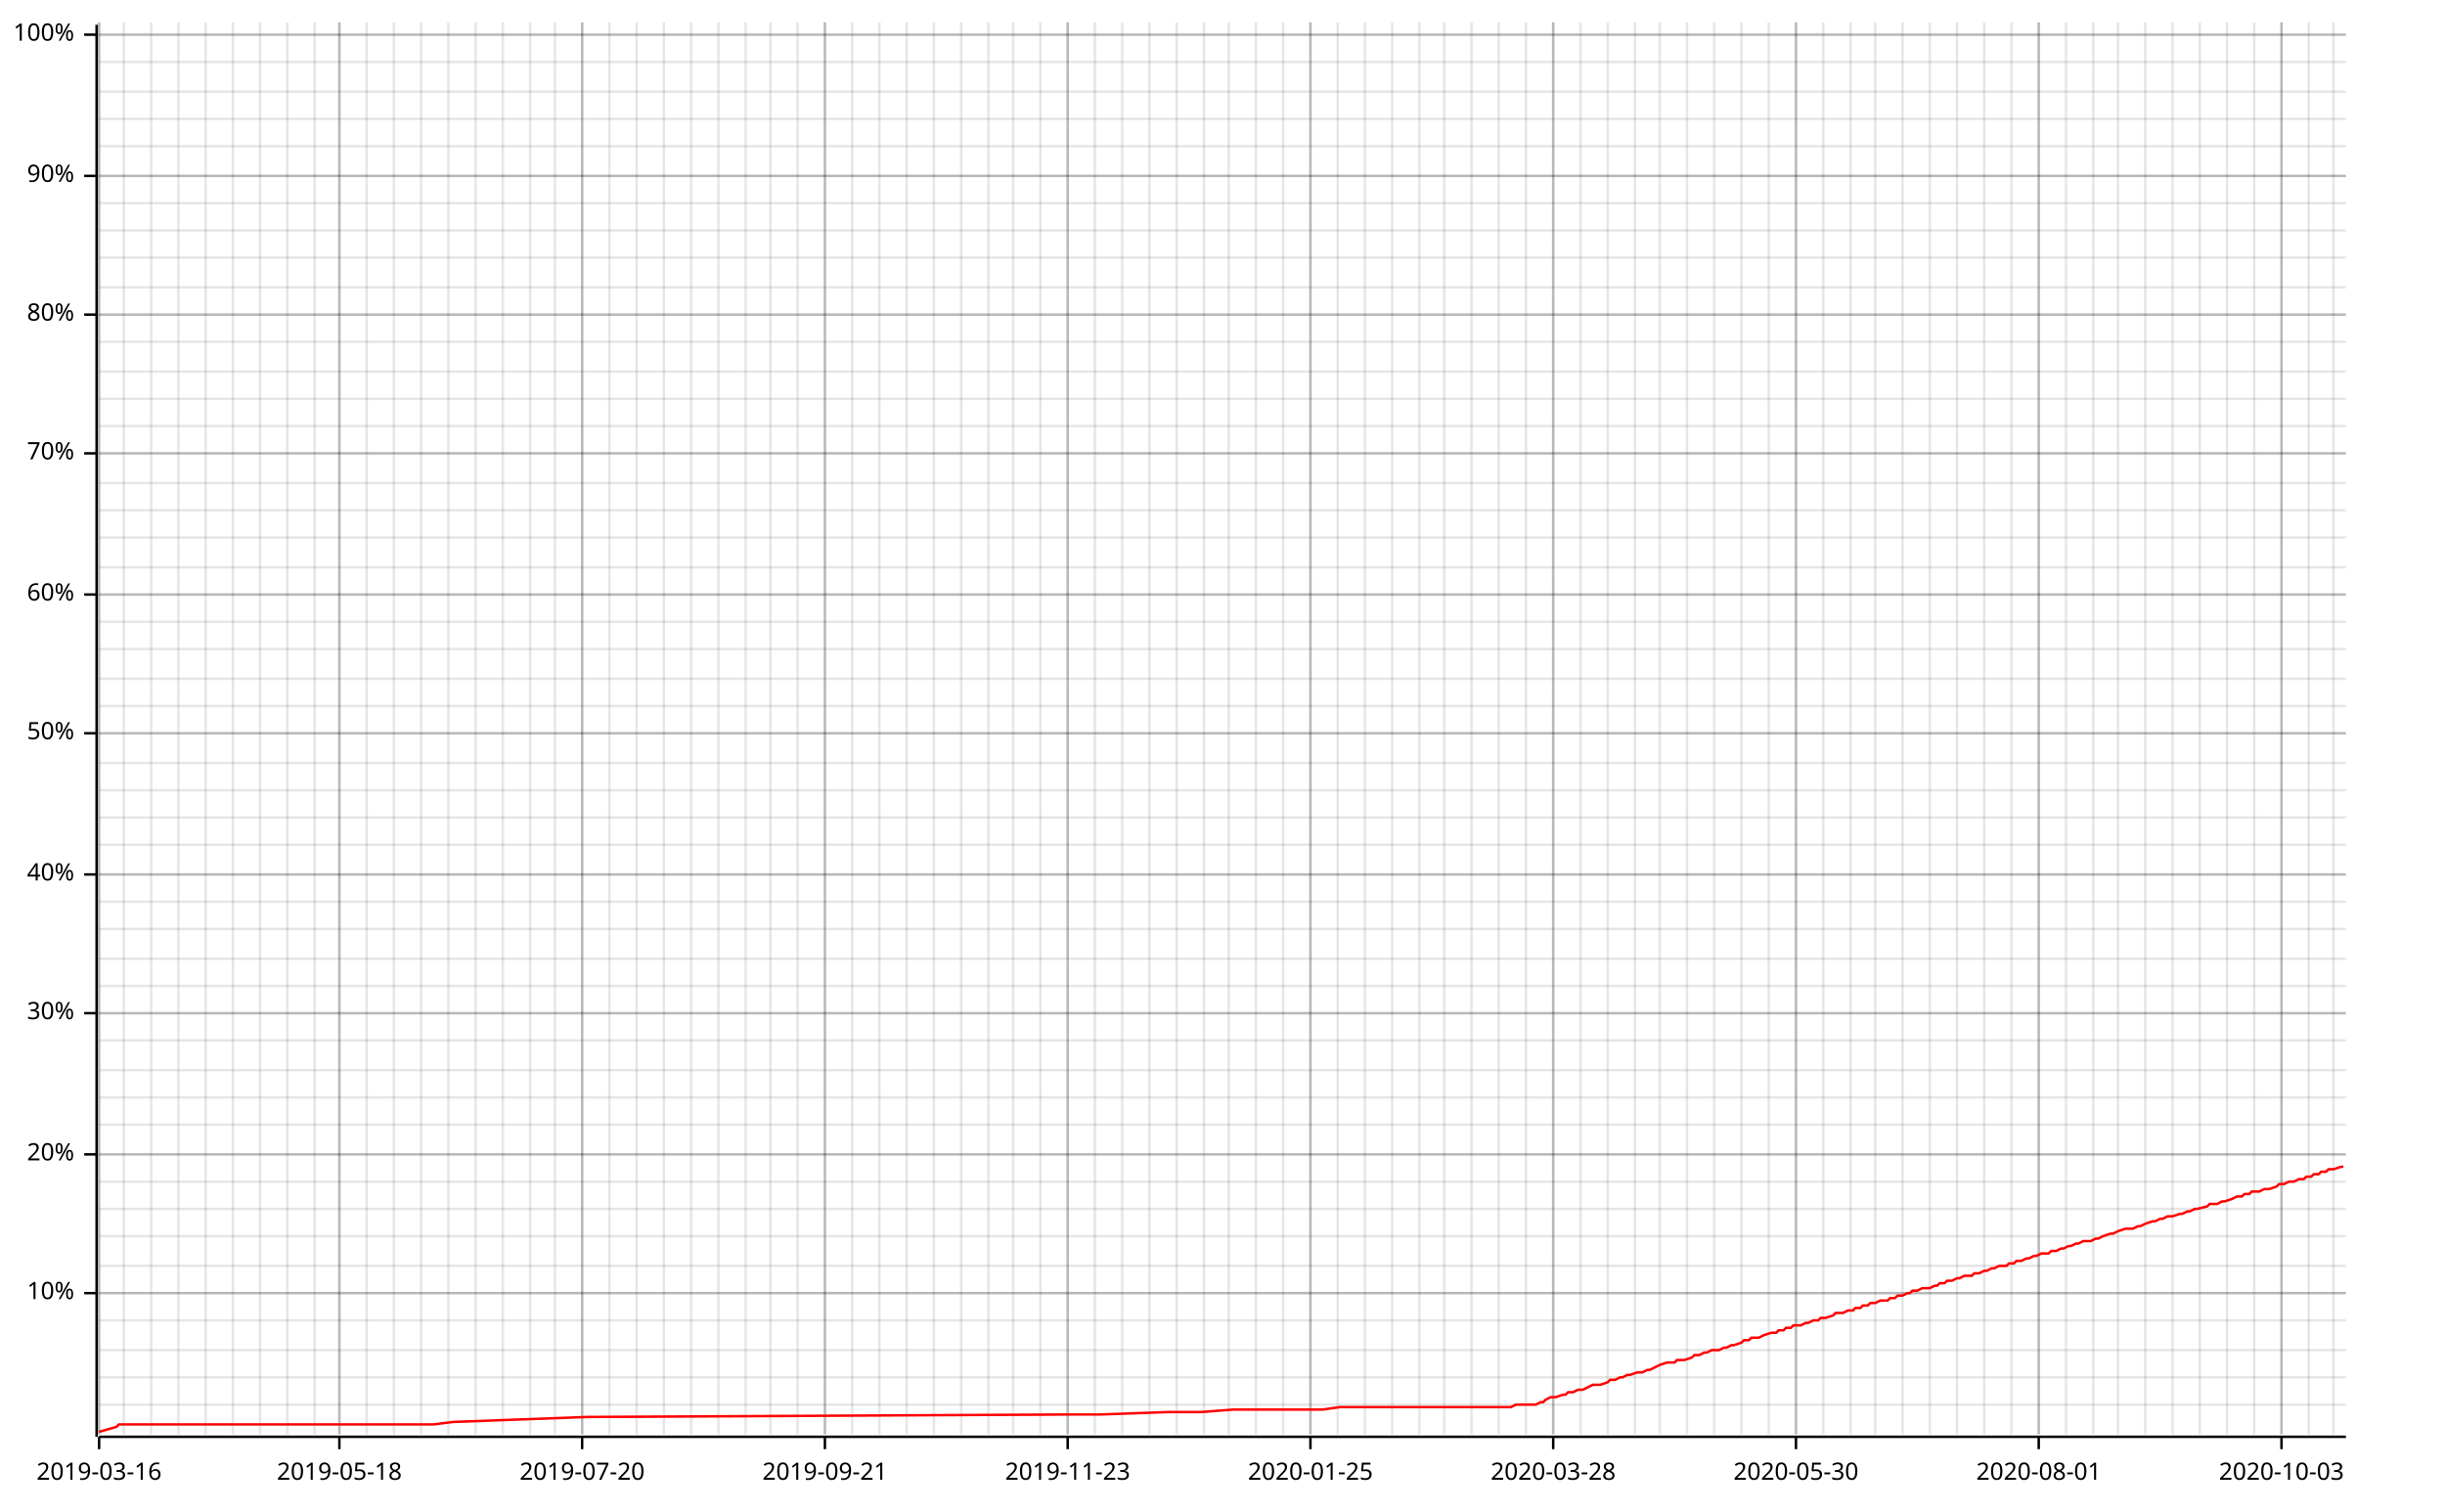
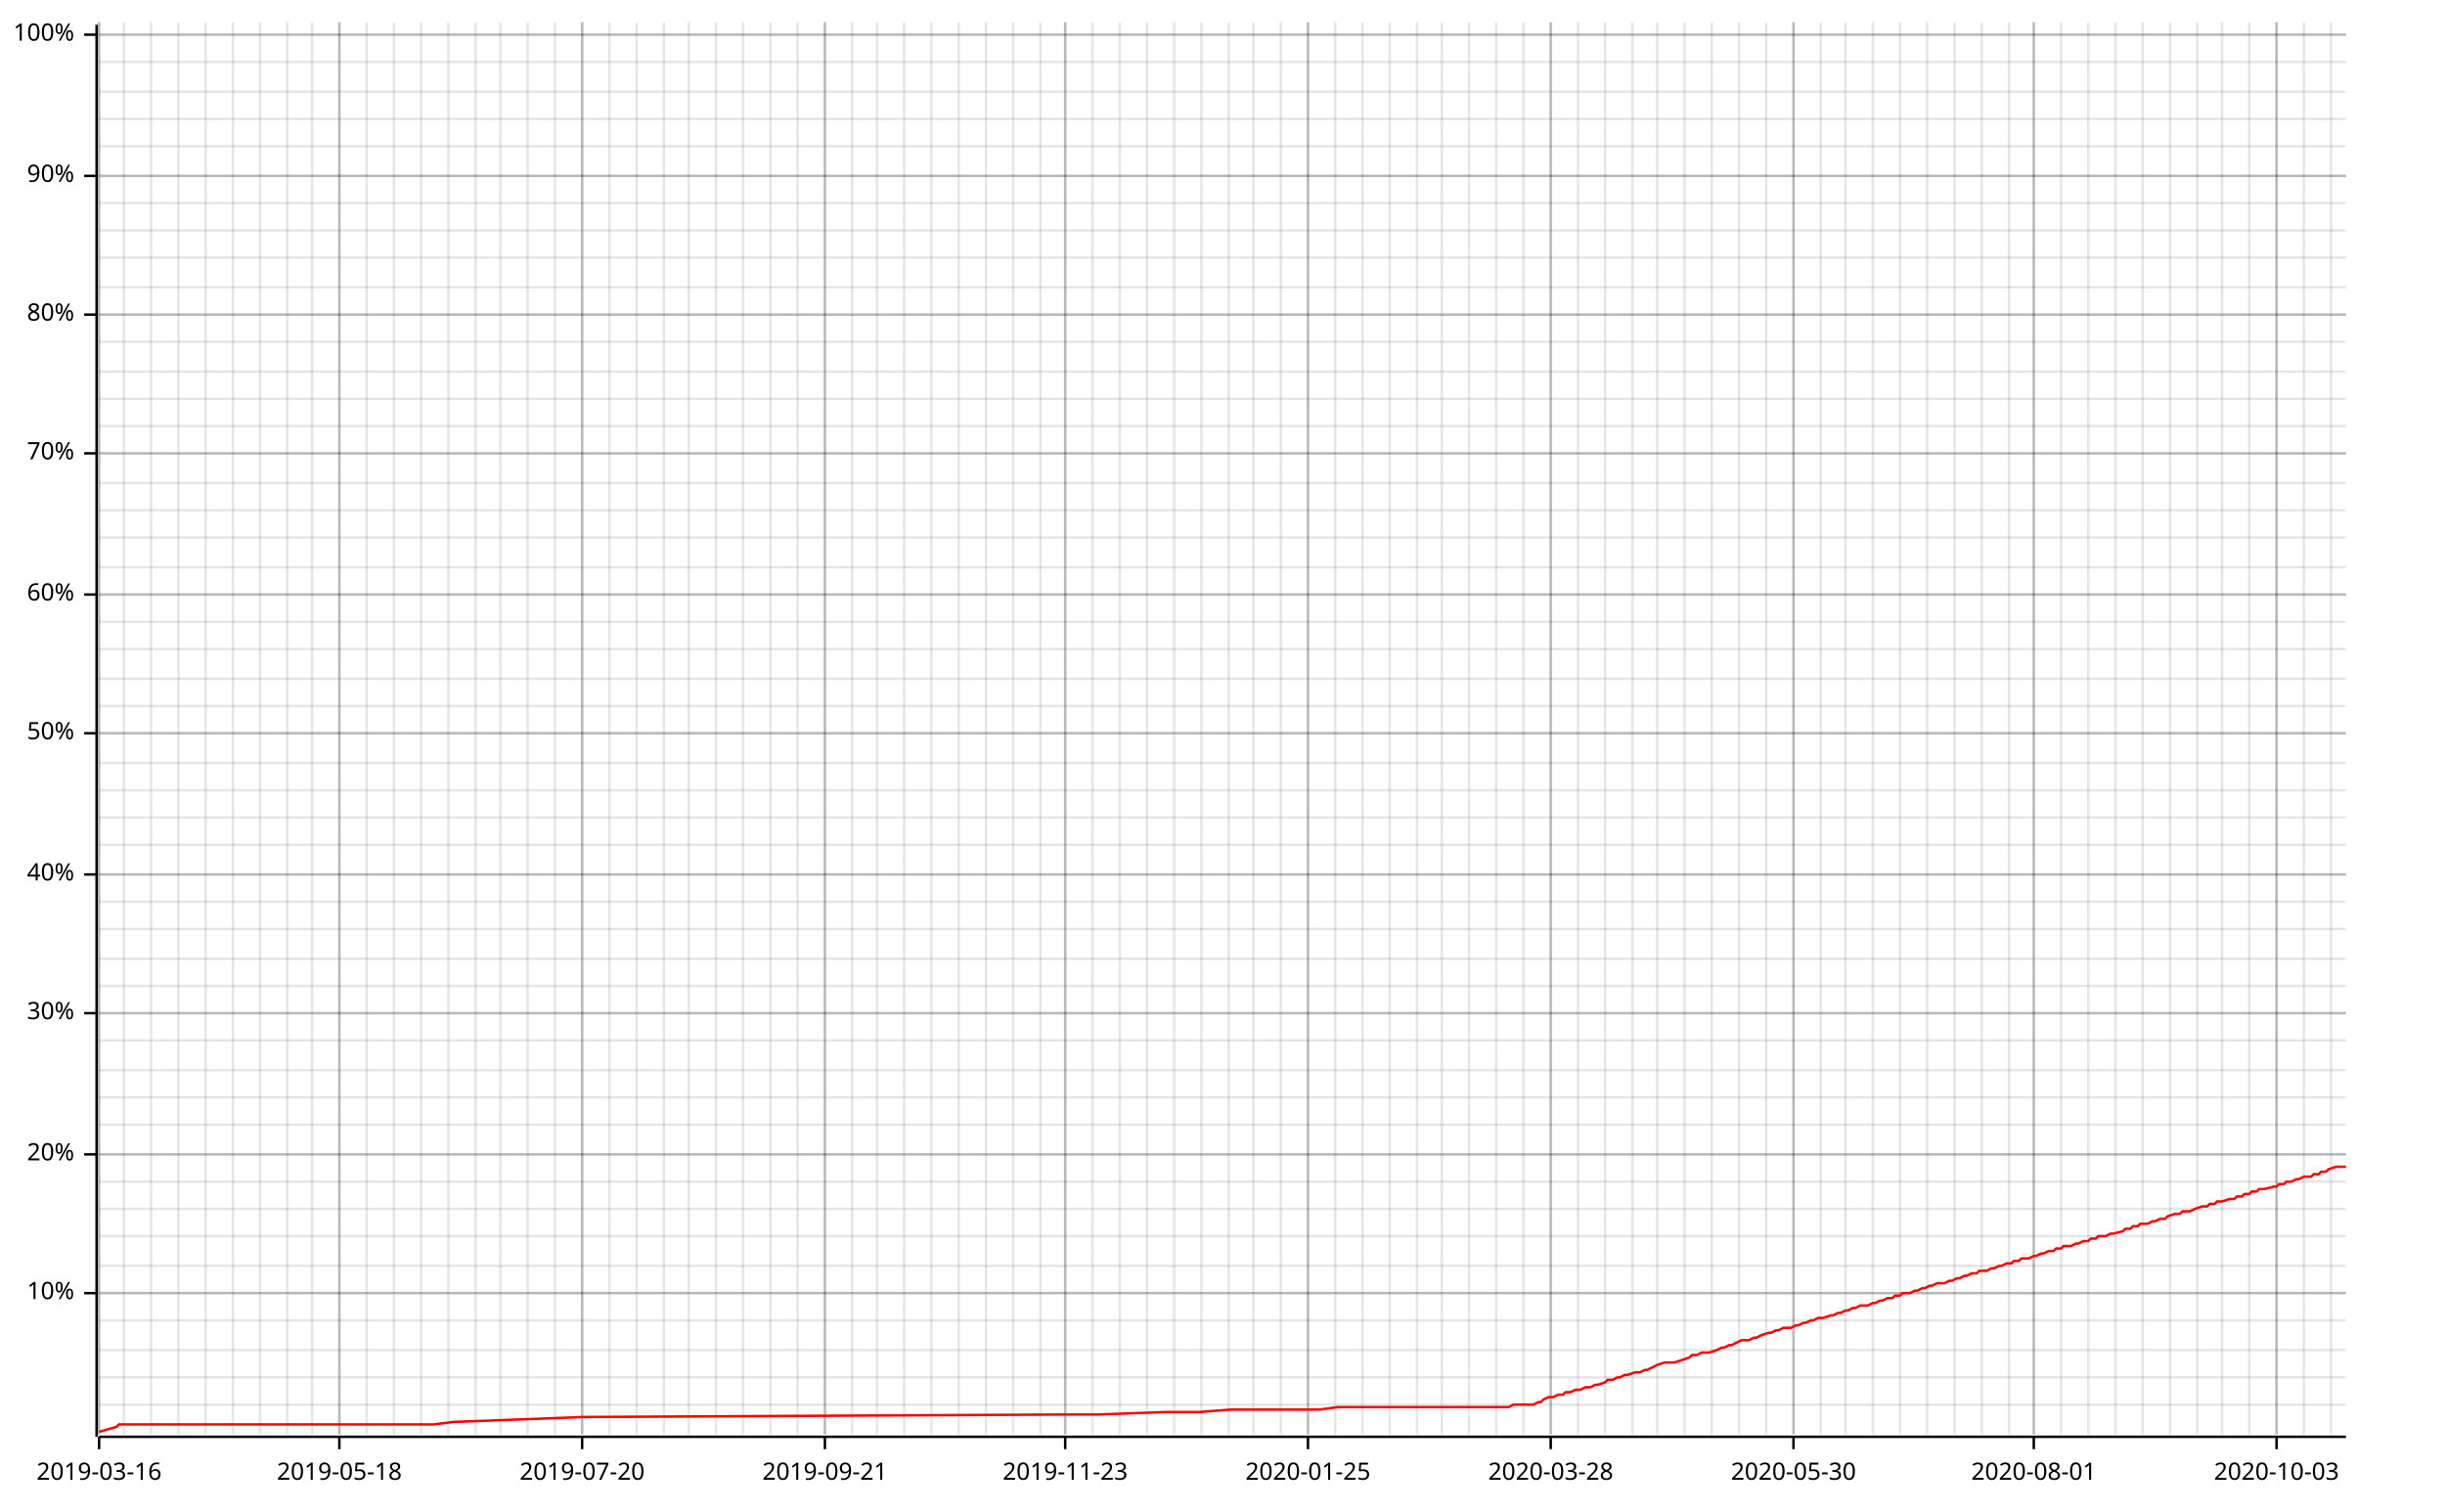
<svg xmlns="http://www.w3.org/2000/svg" width="987" height="610" viewBox="0 0 987 610">
  <line opacity="0.1" stroke="#000000" stroke-width="1" x1="40" y1="579" x2="40" y2="9" />
  <line opacity="0.1" stroke="#000000" stroke-width="1" x1="50" y1="579" x2="50" y2="9" />
  <line opacity="0.1" stroke="#000000" stroke-width="1" x1="61" y1="579" x2="61" y2="9" />
  <line opacity="0.1" stroke="#000000" stroke-width="1" x1="72" y1="579" x2="72" y2="9" />
  <line opacity="0.1" stroke="#000000" stroke-width="1" x1="83" y1="579" x2="83" y2="9" />
  <line opacity="0.1" stroke="#000000" stroke-width="1" x1="94" y1="579" x2="94" y2="9" />
  <line opacity="0.1" stroke="#000000" stroke-width="1" x1="105" y1="579" x2="105" y2="9" />
  <line opacity="0.1" stroke="#000000" stroke-width="1" x1="116" y1="579" x2="116" y2="9" />
-   <line opacity="0.1" stroke="#000000" stroke-width="1" x1="127" y1="579" x2="127" y2="9" />
+   <line opacity="0.1" stroke="#000000" stroke-width="1" x1="126" y1="579" x2="126" y2="9" />
  <line opacity="0.1" stroke="#000000" stroke-width="1" x1="137" y1="579" x2="137" y2="9" />
  <line opacity="0.1" stroke="#000000" stroke-width="1" x1="148" y1="579" x2="148" y2="9" />
  <line opacity="0.1" stroke="#000000" stroke-width="1" x1="159" y1="579" x2="159" y2="9" />
  <line opacity="0.1" stroke="#000000" stroke-width="1" x1="170" y1="579" x2="170" y2="9" />
  <line opacity="0.1" stroke="#000000" stroke-width="1" x1="181" y1="579" x2="181" y2="9" />
  <line opacity="0.1" stroke="#000000" stroke-width="1" x1="192" y1="579" x2="192" y2="9" />
-   <line opacity="0.1" stroke="#000000" stroke-width="1" x1="203" y1="579" x2="203" y2="9" />
-   <line opacity="0.1" stroke="#000000" stroke-width="1" x1="214" y1="579" x2="214" y2="9" />
+   <line opacity="0.1" stroke="#000000" stroke-width="1" x1="202" y1="579" x2="202" y2="9" />
+   <line opacity="0.1" stroke="#000000" stroke-width="1" x1="213" y1="579" x2="213" y2="9" />
  <line opacity="0.1" stroke="#000000" stroke-width="1" x1="224" y1="579" x2="224" y2="9" />
  <line opacity="0.1" stroke="#000000" stroke-width="1" x1="235" y1="579" x2="235" y2="9" />
  <line opacity="0.1" stroke="#000000" stroke-width="1" x1="246" y1="579" x2="246" y2="9" />
  <line opacity="0.1" stroke="#000000" stroke-width="1" x1="257" y1="579" x2="257" y2="9" />
  <line opacity="0.1" stroke="#000000" stroke-width="1" x1="268" y1="579" x2="268" y2="9" />
-   <line opacity="0.1" stroke="#000000" stroke-width="1" x1="279" y1="579" x2="279" y2="9" />
-   <line opacity="0.1" stroke="#000000" stroke-width="1" x1="290" y1="579" x2="290" y2="9" />
-   <line opacity="0.1" stroke="#000000" stroke-width="1" x1="301" y1="579" x2="301" y2="9" />
+   <line opacity="0.1" stroke="#000000" stroke-width="1" x1="278" y1="579" x2="278" y2="9" />
+   <line opacity="0.1" stroke="#000000" stroke-width="1" x1="289" y1="579" x2="289" y2="9" />
+   <line opacity="0.1" stroke="#000000" stroke-width="1" x1="300" y1="579" x2="300" y2="9" />
  <line opacity="0.1" stroke="#000000" stroke-width="1" x1="311" y1="579" x2="311" y2="9" />
  <line opacity="0.1" stroke="#000000" stroke-width="1" x1="322" y1="579" x2="322" y2="9" />
  <line opacity="0.1" stroke="#000000" stroke-width="1" x1="333" y1="579" x2="333" y2="9" />
  <line opacity="0.1" stroke="#000000" stroke-width="1" x1="344" y1="579" x2="344" y2="9" />
-   <line opacity="0.1" stroke="#000000" stroke-width="1" x1="355" y1="579" x2="355" y2="9" />
-   <line opacity="0.1" stroke="#000000" stroke-width="1" x1="366" y1="579" x2="366" y2="9" />
-   <line opacity="0.1" stroke="#000000" stroke-width="1" x1="377" y1="579" x2="377" y2="9" />
-   <line opacity="0.1" stroke="#000000" stroke-width="1" x1="388" y1="579" x2="388" y2="9" />
-   <line opacity="0.1" stroke="#000000" stroke-width="1" x1="399" y1="579" x2="399" y2="9" />
+   <line opacity="0.1" stroke="#000000" stroke-width="1" x1="354" y1="579" x2="354" y2="9" />
+   <line opacity="0.1" stroke="#000000" stroke-width="1" x1="365" y1="579" x2="365" y2="9" />
+   <line opacity="0.1" stroke="#000000" stroke-width="1" x1="376" y1="579" x2="376" y2="9" />
+   <line opacity="0.1" stroke="#000000" stroke-width="1" x1="387" y1="579" x2="387" y2="9" />
+   <line opacity="0.1" stroke="#000000" stroke-width="1" x1="398" y1="579" x2="398" y2="9" />
  <line opacity="0.1" stroke="#000000" stroke-width="1" x1="409" y1="579" x2="409" y2="9" />
  <line opacity="0.1" stroke="#000000" stroke-width="1" x1="420" y1="579" x2="420" y2="9" />
-   <line opacity="0.1" stroke="#000000" stroke-width="1" x1="431" y1="579" x2="431" y2="9" />
-   <line opacity="0.1" stroke="#000000" stroke-width="1" x1="442" y1="579" x2="442" y2="9" />
-   <line opacity="0.1" stroke="#000000" stroke-width="1" x1="453" y1="579" x2="453" y2="9" />
-   <line opacity="0.1" stroke="#000000" stroke-width="1" x1="464" y1="579" x2="464" y2="9" />
-   <line opacity="0.1" stroke="#000000" stroke-width="1" x1="475" y1="579" x2="475" y2="9" />
-   <line opacity="0.1" stroke="#000000" stroke-width="1" x1="486" y1="579" x2="486" y2="9" />
+   <line opacity="0.1" stroke="#000000" stroke-width="1" x1="430" y1="579" x2="430" y2="9" />
+   <line opacity="0.1" stroke="#000000" stroke-width="1" x1="441" y1="579" x2="441" y2="9" />
+   <line opacity="0.1" stroke="#000000" stroke-width="1" x1="452" y1="579" x2="452" y2="9" />
+   <line opacity="0.1" stroke="#000000" stroke-width="1" x1="463" y1="579" x2="463" y2="9" />
+   <line opacity="0.1" stroke="#000000" stroke-width="1" x1="474" y1="579" x2="474" y2="9" />
+   <line opacity="0.1" stroke="#000000" stroke-width="1" x1="485" y1="579" x2="485" y2="9" />
  <line opacity="0.1" stroke="#000000" stroke-width="1" x1="496" y1="579" x2="496" y2="9" />
-   <line opacity="0.1" stroke="#000000" stroke-width="1" x1="507" y1="579" x2="507" y2="9" />
-   <line opacity="0.1" stroke="#000000" stroke-width="1" x1="518" y1="579" x2="518" y2="9" />
-   <line opacity="0.1" stroke="#000000" stroke-width="1" x1="529" y1="579" x2="529" y2="9" />
-   <line opacity="0.1" stroke="#000000" stroke-width="1" x1="540" y1="579" x2="540" y2="9" />
-   <line opacity="0.1" stroke="#000000" stroke-width="1" x1="551" y1="579" x2="551" y2="9" />
-   <line opacity="0.1" stroke="#000000" stroke-width="1" x1="562" y1="579" x2="562" y2="9" />
-   <line opacity="0.1" stroke="#000000" stroke-width="1" x1="573" y1="579" x2="573" y2="9" />
-   <line opacity="0.1" stroke="#000000" stroke-width="1" x1="583" y1="579" x2="583" y2="9" />
-   <line opacity="0.1" stroke="#000000" stroke-width="1" x1="594" y1="579" x2="594" y2="9" />
-   <line opacity="0.1" stroke="#000000" stroke-width="1" x1="605" y1="579" x2="605" y2="9" />
-   <line opacity="0.1" stroke="#000000" stroke-width="1" x1="616" y1="579" x2="616" y2="9" />
-   <line opacity="0.1" stroke="#000000" stroke-width="1" x1="627" y1="579" x2="627" y2="9" />
-   <line opacity="0.1" stroke="#000000" stroke-width="1" x1="638" y1="579" x2="638" y2="9" />
-   <line opacity="0.1" stroke="#000000" stroke-width="1" x1="649" y1="579" x2="649" y2="9" />
-   <line opacity="0.1" stroke="#000000" stroke-width="1" x1="660" y1="579" x2="660" y2="9" />
-   <line opacity="0.1" stroke="#000000" stroke-width="1" x1="670" y1="579" x2="670" y2="9" />
-   <line opacity="0.1" stroke="#000000" stroke-width="1" x1="681" y1="579" x2="681" y2="9" />
-   <line opacity="0.1" stroke="#000000" stroke-width="1" x1="692" y1="579" x2="692" y2="9" />
-   <line opacity="0.1" stroke="#000000" stroke-width="1" x1="703" y1="579" x2="703" y2="9" />
-   <line opacity="0.1" stroke="#000000" stroke-width="1" x1="714" y1="579" x2="714" y2="9" />
-   <line opacity="0.1" stroke="#000000" stroke-width="1" x1="725" y1="579" x2="725" y2="9" />
-   <line opacity="0.1" stroke="#000000" stroke-width="1" x1="736" y1="579" x2="736" y2="9" />
-   <line opacity="0.1" stroke="#000000" stroke-width="1" x1="747" y1="579" x2="747" y2="9" />
-   <line opacity="0.1" stroke="#000000" stroke-width="1" x1="757" y1="579" x2="757" y2="9" />
-   <line opacity="0.1" stroke="#000000" stroke-width="1" x1="768" y1="579" x2="768" y2="9" />
-   <line opacity="0.1" stroke="#000000" stroke-width="1" x1="779" y1="579" x2="779" y2="9" />
-   <line opacity="0.1" stroke="#000000" stroke-width="1" x1="790" y1="579" x2="790" y2="9" />
-   <line opacity="0.1" stroke="#000000" stroke-width="1" x1="801" y1="579" x2="801" y2="9" />
-   <line opacity="0.1" stroke="#000000" stroke-width="1" x1="812" y1="579" x2="812" y2="9" />
-   <line opacity="0.1" stroke="#000000" stroke-width="1" x1="823" y1="579" x2="823" y2="9" />
-   <line opacity="0.1" stroke="#000000" stroke-width="1" x1="834" y1="579" x2="834" y2="9" />
-   <line opacity="0.1" stroke="#000000" stroke-width="1" x1="845" y1="579" x2="845" y2="9" />
-   <line opacity="0.1" stroke="#000000" stroke-width="1" x1="855" y1="579" x2="855" y2="9" />
-   <line opacity="0.1" stroke="#000000" stroke-width="1" x1="866" y1="579" x2="866" y2="9" />
-   <line opacity="0.1" stroke="#000000" stroke-width="1" x1="877" y1="579" x2="877" y2="9" />
-   <line opacity="0.1" stroke="#000000" stroke-width="1" x1="888" y1="579" x2="888" y2="9" />
-   <line opacity="0.1" stroke="#000000" stroke-width="1" x1="899" y1="579" x2="899" y2="9" />
-   <line opacity="0.1" stroke="#000000" stroke-width="1" x1="910" y1="579" x2="910" y2="9" />
-   <line opacity="0.1" stroke="#000000" stroke-width="1" x1="921" y1="579" x2="921" y2="9" />
-   <line opacity="0.1" stroke="#000000" stroke-width="1" x1="932" y1="579" x2="932" y2="9" />
-   <line opacity="0.1" stroke="#000000" stroke-width="1" x1="942" y1="579" x2="942" y2="9" />
+   <line opacity="0.1" stroke="#000000" stroke-width="1" x1="506" y1="579" x2="506" y2="9" />
+   <line opacity="0.1" stroke="#000000" stroke-width="1" x1="517" y1="579" x2="517" y2="9" />
+   <line opacity="0.1" stroke="#000000" stroke-width="1" x1="528" y1="579" x2="528" y2="9" />
+   <line opacity="0.1" stroke="#000000" stroke-width="1" x1="539" y1="579" x2="539" y2="9" />
+   <line opacity="0.1" stroke="#000000" stroke-width="1" x1="550" y1="579" x2="550" y2="9" />
+   <line opacity="0.1" stroke="#000000" stroke-width="1" x1="561" y1="579" x2="561" y2="9" />
+   <line opacity="0.1" stroke="#000000" stroke-width="1" x1="572" y1="579" x2="572" y2="9" />
+   <line opacity="0.1" stroke="#000000" stroke-width="1" x1="582" y1="579" x2="582" y2="9" />
+   <line opacity="0.1" stroke="#000000" stroke-width="1" x1="593" y1="579" x2="593" y2="9" />
+   <line opacity="0.1" stroke="#000000" stroke-width="1" x1="604" y1="579" x2="604" y2="9" />
+   <line opacity="0.1" stroke="#000000" stroke-width="1" x1="615" y1="579" x2="615" y2="9" />
+   <line opacity="0.1" stroke="#000000" stroke-width="1" x1="626" y1="579" x2="626" y2="9" />
+   <line opacity="0.1" stroke="#000000" stroke-width="1" x1="637" y1="579" x2="637" y2="9" />
+   <line opacity="0.1" stroke="#000000" stroke-width="1" x1="648" y1="579" x2="648" y2="9" />
+   <line opacity="0.1" stroke="#000000" stroke-width="1" x1="659" y1="579" x2="659" y2="9" />
+   <line opacity="0.1" stroke="#000000" stroke-width="1" x1="669" y1="579" x2="669" y2="9" />
+   <line opacity="0.1" stroke="#000000" stroke-width="1" x1="680" y1="579" x2="680" y2="9" />
+   <line opacity="0.1" stroke="#000000" stroke-width="1" x1="691" y1="579" x2="691" y2="9" />
+   <line opacity="0.1" stroke="#000000" stroke-width="1" x1="702" y1="579" x2="702" y2="9" />
+   <line opacity="0.1" stroke="#000000" stroke-width="1" x1="713" y1="579" x2="713" y2="9" />
+   <line opacity="0.1" stroke="#000000" stroke-width="1" x1="724" y1="579" x2="724" y2="9" />
+   <line opacity="0.1" stroke="#000000" stroke-width="1" x1="735" y1="579" x2="735" y2="9" />
+   <line opacity="0.1" stroke="#000000" stroke-width="1" x1="745" y1="579" x2="745" y2="9" />
+   <line opacity="0.1" stroke="#000000" stroke-width="1" x1="756" y1="579" x2="756" y2="9" />
+   <line opacity="0.1" stroke="#000000" stroke-width="1" x1="767" y1="579" x2="767" y2="9" />
+   <line opacity="0.1" stroke="#000000" stroke-width="1" x1="778" y1="579" x2="778" y2="9" />
+   <line opacity="0.1" stroke="#000000" stroke-width="1" x1="789" y1="579" x2="789" y2="9" />
+   <line opacity="0.1" stroke="#000000" stroke-width="1" x1="800" y1="579" x2="800" y2="9" />
+   <line opacity="0.1" stroke="#000000" stroke-width="1" x1="811" y1="579" x2="811" y2="9" />
+   <line opacity="0.1" stroke="#000000" stroke-width="1" x1="821" y1="579" x2="821" y2="9" />
+   <line opacity="0.1" stroke="#000000" stroke-width="1" x1="832" y1="579" x2="832" y2="9" />
+   <line opacity="0.1" stroke="#000000" stroke-width="1" x1="843" y1="579" x2="843" y2="9" />
+   <line opacity="0.1" stroke="#000000" stroke-width="1" x1="854" y1="579" x2="854" y2="9" />
+   <line opacity="0.1" stroke="#000000" stroke-width="1" x1="865" y1="579" x2="865" y2="9" />
+   <line opacity="0.1" stroke="#000000" stroke-width="1" x1="876" y1="579" x2="876" y2="9" />
+   <line opacity="0.1" stroke="#000000" stroke-width="1" x1="887" y1="579" x2="887" y2="9" />
+   <line opacity="0.1" stroke="#000000" stroke-width="1" x1="897" y1="579" x2="897" y2="9" />
+   <line opacity="0.1" stroke="#000000" stroke-width="1" x1="908" y1="579" x2="908" y2="9" />
+   <line opacity="0.1" stroke="#000000" stroke-width="1" x1="919" y1="579" x2="919" y2="9" />
+   <line opacity="0.1" stroke="#000000" stroke-width="1" x1="930" y1="579" x2="930" y2="9" />
+   <line opacity="0.1" stroke="#000000" stroke-width="1" x1="941" y1="579" x2="941" y2="9" />
  <line opacity="0.1" stroke="#000000" stroke-width="1" x1="40" y1="567" x2="947" y2="567" />
  <line opacity="0.1" stroke="#000000" stroke-width="1" x1="40" y1="556" x2="947" y2="556" />
  <line opacity="0.1" stroke="#000000" stroke-width="1" x1="40" y1="545" x2="947" y2="545" />
  <line opacity="0.1" stroke="#000000" stroke-width="1" x1="40" y1="533" x2="947" y2="533" />
  <line opacity="0.1" stroke="#000000" stroke-width="1" x1="40" y1="522" x2="947" y2="522" />
  <line opacity="0.1" stroke="#000000" stroke-width="1" x1="40" y1="511" x2="947" y2="511" />
  <line opacity="0.1" stroke="#000000" stroke-width="1" x1="40" y1="499" x2="947" y2="499" />
  <line opacity="0.1" stroke="#000000" stroke-width="1" x1="40" y1="488" x2="947" y2="488" />
  <line opacity="0.1" stroke="#000000" stroke-width="1" x1="40" y1="477" x2="947" y2="477" />
  <line opacity="0.1" stroke="#000000" stroke-width="1" x1="40" y1="466" x2="947" y2="466" />
  <line opacity="0.1" stroke="#000000" stroke-width="1" x1="40" y1="454" x2="947" y2="454" />
  <line opacity="0.1" stroke="#000000" stroke-width="1" x1="40" y1="443" x2="947" y2="443" />
  <line opacity="0.1" stroke="#000000" stroke-width="1" x1="40" y1="432" x2="947" y2="432" />
  <line opacity="0.1" stroke="#000000" stroke-width="1" x1="40" y1="420" x2="947" y2="420" />
  <line opacity="0.1" stroke="#000000" stroke-width="1" x1="40" y1="409" x2="947" y2="409" />
  <line opacity="0.1" stroke="#000000" stroke-width="1" x1="40" y1="398" x2="947" y2="398" />
  <line opacity="0.1" stroke="#000000" stroke-width="1" x1="40" y1="387" x2="947" y2="387" />
  <line opacity="0.1" stroke="#000000" stroke-width="1" x1="40" y1="375" x2="947" y2="375" />
  <line opacity="0.1" stroke="#000000" stroke-width="1" x1="40" y1="364" x2="947" y2="364" />
  <line opacity="0.1" stroke="#000000" stroke-width="1" x1="40" y1="353" x2="947" y2="353" />
  <line opacity="0.1" stroke="#000000" stroke-width="1" x1="40" y1="341" x2="947" y2="341" />
  <line opacity="0.1" stroke="#000000" stroke-width="1" x1="40" y1="330" x2="947" y2="330" />
  <line opacity="0.1" stroke="#000000" stroke-width="1" x1="40" y1="319" x2="947" y2="319" />
  <line opacity="0.1" stroke="#000000" stroke-width="1" x1="40" y1="308" x2="947" y2="308" />
  <line opacity="0.1" stroke="#000000" stroke-width="1" x1="40" y1="296" x2="947" y2="296" />
  <line opacity="0.1" stroke="#000000" stroke-width="1" x1="40" y1="285" x2="947" y2="285" />
  <line opacity="0.1" stroke="#000000" stroke-width="1" x1="40" y1="274" x2="947" y2="274" />
  <line opacity="0.1" stroke="#000000" stroke-width="1" x1="40" y1="262" x2="947" y2="262" />
  <line opacity="0.1" stroke="#000000" stroke-width="1" x1="40" y1="251" x2="947" y2="251" />
  <line opacity="0.1" stroke="#000000" stroke-width="1" x1="40" y1="240" x2="947" y2="240" />
  <line opacity="0.1" stroke="#000000" stroke-width="1" x1="40" y1="229" x2="947" y2="229" />
  <line opacity="0.1" stroke="#000000" stroke-width="1" x1="40" y1="217" x2="947" y2="217" />
  <line opacity="0.1" stroke="#000000" stroke-width="1" x1="40" y1="206" x2="947" y2="206" />
  <line opacity="0.1" stroke="#000000" stroke-width="1" x1="40" y1="195" x2="947" y2="195" />
  <line opacity="0.1" stroke="#000000" stroke-width="1" x1="40" y1="183" x2="947" y2="183" />
  <line opacity="0.1" stroke="#000000" stroke-width="1" x1="40" y1="172" x2="947" y2="172" />
  <line opacity="0.1" stroke="#000000" stroke-width="1" x1="40" y1="161" x2="947" y2="161" />
  <line opacity="0.1" stroke="#000000" stroke-width="1" x1="40" y1="150" x2="947" y2="150" />
  <line opacity="0.1" stroke="#000000" stroke-width="1" x1="40" y1="138" x2="947" y2="138" />
  <line opacity="0.1" stroke="#000000" stroke-width="1" x1="40" y1="127" x2="947" y2="127" />
  <line opacity="0.1" stroke="#000000" stroke-width="1" x1="40" y1="116" x2="947" y2="116" />
  <line opacity="0.1" stroke="#000000" stroke-width="1" x1="40" y1="104" x2="947" y2="104" />
  <line opacity="0.1" stroke="#000000" stroke-width="1" x1="40" y1="93" x2="947" y2="93" />
  <line opacity="0.1" stroke="#000000" stroke-width="1" x1="40" y1="82" x2="947" y2="82" />
  <line opacity="0.1" stroke="#000000" stroke-width="1" x1="40" y1="71" x2="947" y2="71" />
  <line opacity="0.1" stroke="#000000" stroke-width="1" x1="40" y1="59" x2="947" y2="59" />
  <line opacity="0.1" stroke="#000000" stroke-width="1" x1="40" y1="48" x2="947" y2="48" />
  <line opacity="0.1" stroke="#000000" stroke-width="1" x1="40" y1="37" x2="947" y2="37" />
  <line opacity="0.1" stroke="#000000" stroke-width="1" x1="40" y1="25" x2="947" y2="25" />
  <line opacity="0.1" stroke="#000000" stroke-width="1" x1="40" y1="14" x2="947" y2="14" />
  <line opacity="0.2" stroke="#000000" stroke-width="1" x1="40" y1="579" x2="40" y2="9" />
  <line opacity="0.2" stroke="#000000" stroke-width="1" x1="137" y1="579" x2="137" y2="9" />
  <line opacity="0.2" stroke="#000000" stroke-width="1" x1="235" y1="579" x2="235" y2="9" />
  <line opacity="0.2" stroke="#000000" stroke-width="1" x1="333" y1="579" x2="333" y2="9" />
-   <line opacity="0.2" stroke="#000000" stroke-width="1" x1="431" y1="579" x2="431" y2="9" />
-   <line opacity="0.2" stroke="#000000" stroke-width="1" x1="529" y1="579" x2="529" y2="9" />
-   <line opacity="0.2" stroke="#000000" stroke-width="1" x1="627" y1="579" x2="627" y2="9" />
-   <line opacity="0.2" stroke="#000000" stroke-width="1" x1="725" y1="579" x2="725" y2="9" />
-   <line opacity="0.2" stroke="#000000" stroke-width="1" x1="823" y1="579" x2="823" y2="9" />
-   <line opacity="0.2" stroke="#000000" stroke-width="1" x1="921" y1="579" x2="921" y2="9" />
+   <line opacity="0.2" stroke="#000000" stroke-width="1" x1="430" y1="579" x2="430" y2="9" />
+   <line opacity="0.2" stroke="#000000" stroke-width="1" x1="528" y1="579" x2="528" y2="9" />
+   <line opacity="0.2" stroke="#000000" stroke-width="1" x1="626" y1="579" x2="626" y2="9" />
+   <line opacity="0.2" stroke="#000000" stroke-width="1" x1="724" y1="579" x2="724" y2="9" />
+   <line opacity="0.2" stroke="#000000" stroke-width="1" x1="821" y1="579" x2="821" y2="9" />
+   <line opacity="0.2" stroke="#000000" stroke-width="1" x1="919" y1="579" x2="919" y2="9" />
  <line opacity="0.2" stroke="#000000" stroke-width="1" x1="40" y1="522" x2="947" y2="522" />
  <line opacity="0.2" stroke="#000000" stroke-width="1" x1="40" y1="466" x2="947" y2="466" />
  <line opacity="0.2" stroke="#000000" stroke-width="1" x1="40" y1="409" x2="947" y2="409" />
  <line opacity="0.2" stroke="#000000" stroke-width="1" x1="40" y1="353" x2="947" y2="353" />
  <line opacity="0.2" stroke="#000000" stroke-width="1" x1="40" y1="296" x2="947" y2="296" />
  <line opacity="0.2" stroke="#000000" stroke-width="1" x1="40" y1="240" x2="947" y2="240" />
  <line opacity="0.2" stroke="#000000" stroke-width="1" x1="40" y1="183" x2="947" y2="183" />
  <line opacity="0.2" stroke="#000000" stroke-width="1" x1="40" y1="127" x2="947" y2="127" />
  <line opacity="0.2" stroke="#000000" stroke-width="1" x1="40" y1="71" x2="947" y2="71" />
  <line opacity="0.2" stroke="#000000" stroke-width="1" x1="40" y1="14" x2="947" y2="14" />
  <polyline fill="none" opacity="1" stroke="#000000" stroke-width="1" points="39,10 39,580 " />
  <text x="30" y="522" dy="0.5ex" text-anchor="end" font-family="sans-serif" font-size="9.677" opacity="1" fill="#000000">
10%
</text>
  <polyline fill="none" opacity="1" stroke="#000000" stroke-width="1" points="34,522 39,522 " />
  <text x="30" y="466" dy="0.5ex" text-anchor="end" font-family="sans-serif" font-size="9.677" opacity="1" fill="#000000">
20%
</text>
  <polyline fill="none" opacity="1" stroke="#000000" stroke-width="1" points="34,466 39,466 " />
  <text x="30" y="409" dy="0.5ex" text-anchor="end" font-family="sans-serif" font-size="9.677" opacity="1" fill="#000000">
30%
</text>
  <polyline fill="none" opacity="1" stroke="#000000" stroke-width="1" points="34,409 39,409 " />
  <text x="30" y="353" dy="0.5ex" text-anchor="end" font-family="sans-serif" font-size="9.677" opacity="1" fill="#000000">
40%
</text>
  <polyline fill="none" opacity="1" stroke="#000000" stroke-width="1" points="34,353 39,353 " />
  <text x="30" y="296" dy="0.5ex" text-anchor="end" font-family="sans-serif" font-size="9.677" opacity="1" fill="#000000">
50%
</text>
  <polyline fill="none" opacity="1" stroke="#000000" stroke-width="1" points="34,296 39,296 " />
  <text x="30" y="240" dy="0.5ex" text-anchor="end" font-family="sans-serif" font-size="9.677" opacity="1" fill="#000000">
60%
</text>
  <polyline fill="none" opacity="1" stroke="#000000" stroke-width="1" points="34,240 39,240 " />
  <text x="30" y="183" dy="0.5ex" text-anchor="end" font-family="sans-serif" font-size="9.677" opacity="1" fill="#000000">
70%
</text>
  <polyline fill="none" opacity="1" stroke="#000000" stroke-width="1" points="34,183 39,183 " />
  <text x="30" y="127" dy="0.5ex" text-anchor="end" font-family="sans-serif" font-size="9.677" opacity="1" fill="#000000">
80%
</text>
  <polyline fill="none" opacity="1" stroke="#000000" stroke-width="1" points="34,127 39,127 " />
  <text x="30" y="71" dy="0.5ex" text-anchor="end" font-family="sans-serif" font-size="9.677" opacity="1" fill="#000000">
90%
</text>
  <polyline fill="none" opacity="1" stroke="#000000" stroke-width="1" points="34,71 39,71 " />
  <text x="30" y="14" dy="0.5ex" text-anchor="end" font-family="sans-serif" font-size="9.677" opacity="1" fill="#000000">
100%
</text>
  <polyline fill="none" opacity="1" stroke="#000000" stroke-width="1" points="34,14 39,14 " />
  <polyline fill="none" opacity="1" stroke="#000000" stroke-width="1" points="40,580 947,580 " />
  <text x="40" y="590" dy="0.76em" text-anchor="middle" font-family="sans-serif" font-size="9.677" opacity="1" fill="#000000">
2019-03-16
</text>
  <polyline fill="none" opacity="1" stroke="#000000" stroke-width="1" points="40,580 40,585 " />
  <text x="137" y="590" dy="0.76em" text-anchor="middle" font-family="sans-serif" font-size="9.677" opacity="1" fill="#000000">
2019-05-18
</text>
  <polyline fill="none" opacity="1" stroke="#000000" stroke-width="1" points="137,580 137,585 " />
  <text x="235" y="590" dy="0.76em" text-anchor="middle" font-family="sans-serif" font-size="9.677" opacity="1" fill="#000000">
2019-07-20
</text>
  <polyline fill="none" opacity="1" stroke="#000000" stroke-width="1" points="235,580 235,585 " />
  <text x="333" y="590" dy="0.76em" text-anchor="middle" font-family="sans-serif" font-size="9.677" opacity="1" fill="#000000">
2019-09-21
</text>
  <polyline fill="none" opacity="1" stroke="#000000" stroke-width="1" points="333,580 333,585 " />
-   <text x="431" y="590" dy="0.76em" text-anchor="middle" font-family="sans-serif" font-size="9.677" opacity="1" fill="#000000">
+   <text x="430" y="590" dy="0.76em" text-anchor="middle" font-family="sans-serif" font-size="9.677" opacity="1" fill="#000000">
2019-11-23
</text>
-   <polyline fill="none" opacity="1" stroke="#000000" stroke-width="1" points="431,580 431,585 " />
-   <text x="529" y="590" dy="0.76em" text-anchor="middle" font-family="sans-serif" font-size="9.677" opacity="1" fill="#000000">
+   <polyline fill="none" opacity="1" stroke="#000000" stroke-width="1" points="430,580 430,585 " />
+   <text x="528" y="590" dy="0.76em" text-anchor="middle" font-family="sans-serif" font-size="9.677" opacity="1" fill="#000000">
2020-01-25
</text>
-   <polyline fill="none" opacity="1" stroke="#000000" stroke-width="1" points="529,580 529,585 " />
-   <text x="627" y="590" dy="0.76em" text-anchor="middle" font-family="sans-serif" font-size="9.677" opacity="1" fill="#000000">
+   <polyline fill="none" opacity="1" stroke="#000000" stroke-width="1" points="528,580 528,585 " />
+   <text x="626" y="590" dy="0.76em" text-anchor="middle" font-family="sans-serif" font-size="9.677" opacity="1" fill="#000000">
2020-03-28
</text>
-   <polyline fill="none" opacity="1" stroke="#000000" stroke-width="1" points="627,580 627,585 " />
-   <text x="725" y="590" dy="0.76em" text-anchor="middle" font-family="sans-serif" font-size="9.677" opacity="1" fill="#000000">
+   <polyline fill="none" opacity="1" stroke="#000000" stroke-width="1" points="626,580 626,585 " />
+   <text x="724" y="590" dy="0.76em" text-anchor="middle" font-family="sans-serif" font-size="9.677" opacity="1" fill="#000000">
2020-05-30
</text>
-   <polyline fill="none" opacity="1" stroke="#000000" stroke-width="1" points="725,580 725,585 " />
-   <text x="823" y="590" dy="0.76em" text-anchor="middle" font-family="sans-serif" font-size="9.677" opacity="1" fill="#000000">
+   <polyline fill="none" opacity="1" stroke="#000000" stroke-width="1" points="724,580 724,585 " />
+   <text x="821" y="590" dy="0.76em" text-anchor="middle" font-family="sans-serif" font-size="9.677" opacity="1" fill="#000000">
2020-08-01
</text>
-   <polyline fill="none" opacity="1" stroke="#000000" stroke-width="1" points="823,580 823,585 " />
-   <text x="921" y="590" dy="0.76em" text-anchor="middle" font-family="sans-serif" font-size="9.677" opacity="1" fill="#000000">
+   <polyline fill="none" opacity="1" stroke="#000000" stroke-width="1" points="821,580 821,585 " />
+   <text x="919" y="590" dy="0.76em" text-anchor="middle" font-family="sans-serif" font-size="9.677" opacity="1" fill="#000000">
2020-10-03
</text>
-   <polyline fill="none" opacity="1" stroke="#000000" stroke-width="1" points="921,580 921,585 " />
-   <polyline fill="none" opacity="1" stroke="#FF0000" stroke-width="1" points="40,578 40,578 47,576 48,575 163,575 166,575 168,575 172,575 175,575 183,574 237,572 237,572 432,571 444,571 472,570 485,570 498,569 498,569 519,569 534,569 541,568 610,568 612,567 613,567 620,567 622,566 623,566 624,565 626,564 628,564 631,563 632,563 633,562 635,562 637,561 639,561 641,560 643,559 645,559 646,559 649,558 650,557 651,557 652,557 654,556 655,556 657,555 658,555 661,554 663,554 665,553 666,553 668,552 670,551 670,551 673,550 674,550 676,550 677,549 680,549 680,549 683,548 684,547 686,547 688,546 689,546 691,545 694,545 696,544 697,544 699,543 700,543 703,542 704,541 706,541 707,540 709,540 710,540 712,539 715,538 717,538 718,537 720,537 721,536 723,536 724,535 726,535 727,535 729,534 730,534 732,533 734,533 735,532 737,532 740,531 741,530 743,530 744,530 746,529 748,529 749,528 751,528 752,527 754,527 755,526 757,526 759,525 760,525 762,525 763,524 765,524 766,523 768,523 770,522 771,522 772,521 774,521 776,520 777,520 779,520 781,519 782,519 783,518 785,518 786,517 788,517 790,516 791,516 793,515 794,515 796,515 797,514 799,514 801,513 802,513 804,512 805,512 807,511 808,511 810,511 811,510 813,510 814,509 816,509 818,508 819,508 821,507 822,507 824,506 825,506 827,506 828,505 830,505 832,504 833,504 835,503 836,503 838,502 839,502 841,501 842,501 844,501 846,500 847,500 849,499 852,498 853,498 855,497 858,496 859,496 861,496 863,495 864,495 866,494 869,493 870,493 872,492 873,492 875,491 877,491 880,490 881,490 883,489 884,489 886,488 887,488 891,487 892,486 894,486 895,486 897,485 898,485 901,484 903,483 905,483 906,482 908,482 909,481 911,481 912,481 914,480 916,480 919,479 920,478 922,478 924,477 925,477 926,477 928,476 930,476 931,475 933,475 934,474 936,474 937,473 939,473 940,472 942,472 945,471 946,471 " />
+   <polyline fill="none" opacity="1" stroke="#000000" stroke-width="1" points="919,580 919,585 " />
+   <polyline fill="none" opacity="1" stroke="#FF0000" stroke-width="1" points="40,578 40,578 47,576 48,575 162,575 166,575 168,575 172,575 175,575 183,574 236,572 237,572 432,571 443,571 471,570 484,570 497,569 497,569 518,569 533,569 540,568 609,568 611,567 612,567 619,567 621,566 622,566 623,565 625,564 627,564 629,563 631,563 632,562 634,562 636,561 638,561 640,560 642,560 644,559 645,559 648,558 649,557 649,557 651,557 653,556 654,556 656,555 657,555 660,554 662,554 664,553 665,553 667,552 669,551 669,551 672,550 673,550 674,550 676,550 679,549 679,549 682,548 683,547 685,547 687,546 688,546 690,546 693,545 695,544 696,544 698,543 699,543 701,542 703,541 704,541 706,541 708,540 709,540 711,539 714,538 715,538 717,537 718,537 720,536 722,536 723,536 725,535 726,535 728,534 729,534 731,533 732,533 734,532 736,532 739,531 740,531 742,530 743,530 745,529 746,529 748,528 749,528 751,527 753,527 754,527 756,526 757,526 759,525 760,525 762,524 764,524 765,523 767,523 768,522 770,522 771,522 773,521 774,521 776,520 777,520 779,519 780,519 782,518 784,518 785,518 787,517 788,517 790,516 791,516 793,515 794,515 796,514 798,514 799,513 801,513 802,513 804,512 805,512 807,511 808,511 810,510 812,510 813,509 815,509 816,508 818,508 819,508 821,507 822,507 824,506 825,506 827,505 829,505 830,504 832,504 833,503 835,503 836,503 838,502 839,502 841,501 843,501 844,500 846,500 847,499 850,499 852,498 853,498 857,497 858,496 860,496 861,495 863,495 864,494 867,494 869,493 870,493 872,492 874,492 875,491 878,490 880,490 881,489 883,489 884,489 886,488 889,487 891,487 892,486 894,486 895,485 897,485 900,484 902,484 903,483 905,483 906,482 908,482 909,481 911,481 912,480 914,480 918,479 919,479 920,478 922,478 923,477 925,477 927,476 928,476 930,475 931,475 933,475 934,474 936,474 937,473 939,473 940,472 943,471 945,471 947,471 " />
</svg>
